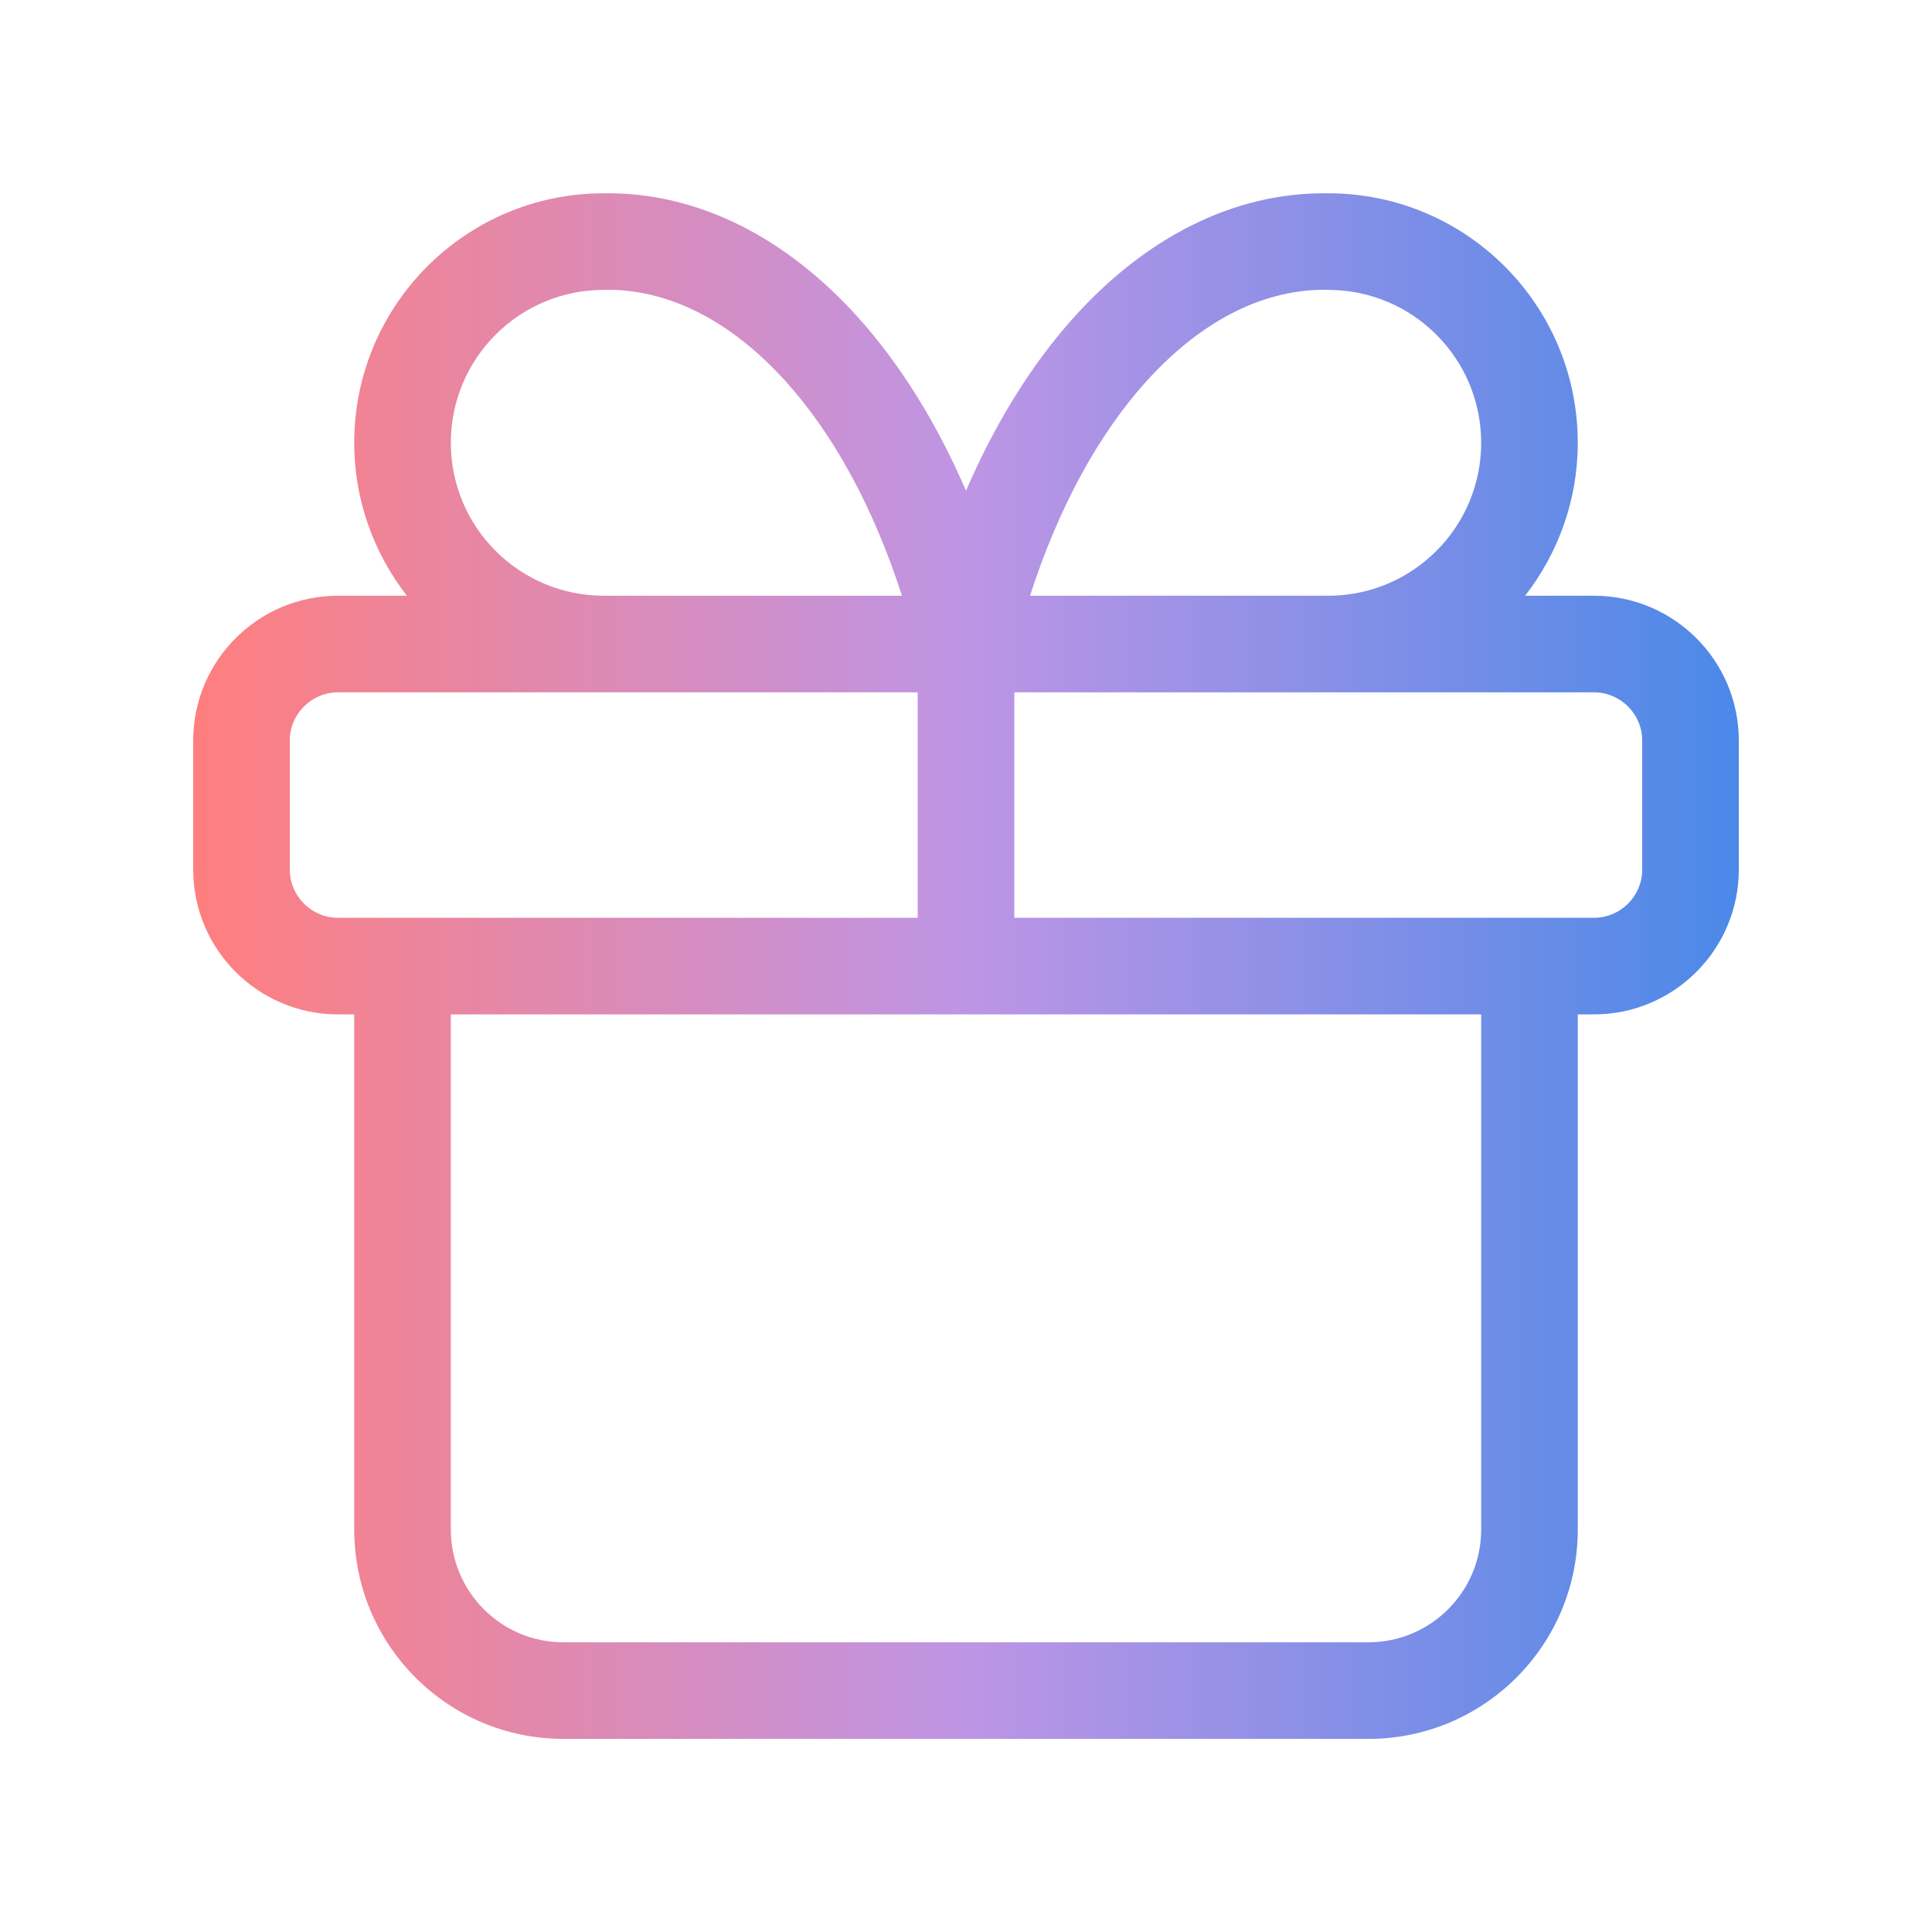
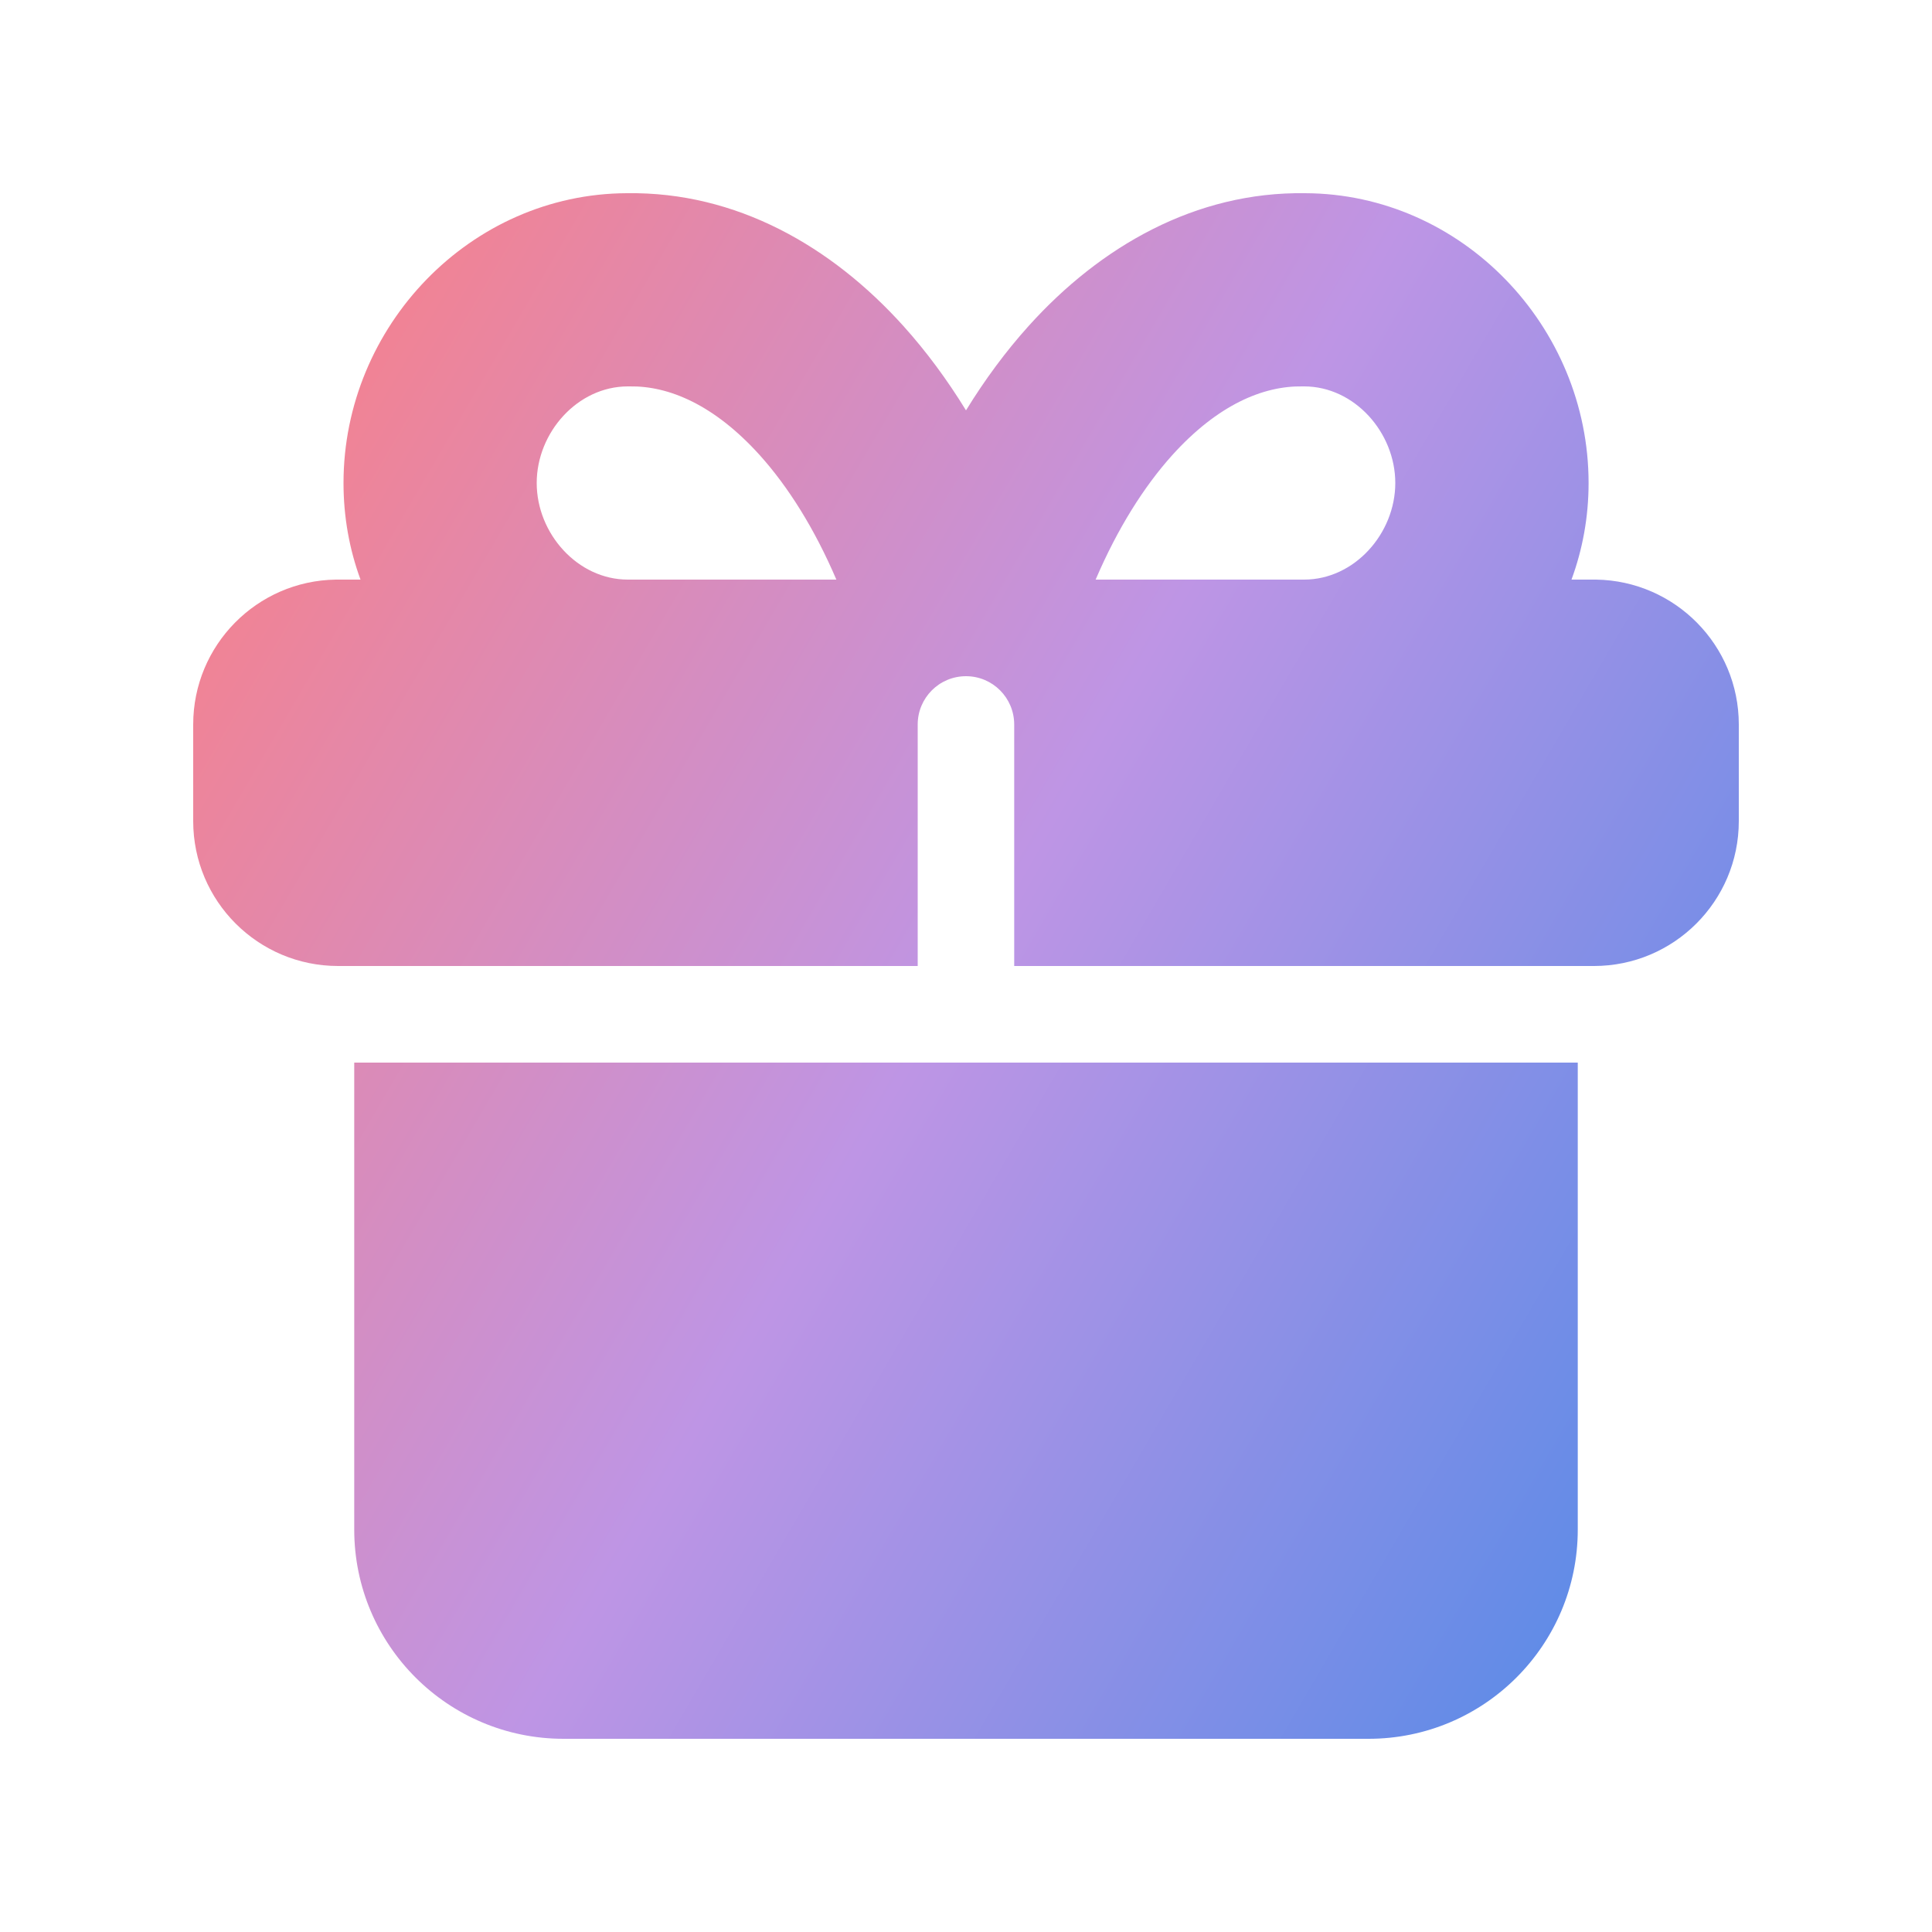
- <svg xmlns="http://www.w3.org/2000/svg" preserveAspectRatio="none" overflow="visible" style="display: block;" width="20" height="20" viewBox="0 0 20 20" fill="none">
+ <svg xmlns="http://www.w3.org/2000/svg" width="20" height="20" viewBox="0 0 20 20" fill="none">
  <g id="ic_gift">
-     <path id="Union" d="M13.754 2.001C15.179 2.003 16.333 3.158 16.333 4.584C16.333 5.181 16.128 5.729 15.788 6.167H16.5C17.328 6.167 18 6.838 18 7.667V9.001C18 9.829 17.328 10.501 16.5 10.501H16.333V15.834C16.333 17.03 15.363 18 14.167 18.001H5.833C4.636 18.001 3.667 17.03 3.667 15.834V10.501H3.5C2.672 10.501 2 9.829 2 9.001V7.667C2 6.838 2.672 6.167 3.5 6.167H4.212C3.872 5.729 3.667 5.181 3.667 4.584C3.667 3.159 4.821 2.003 6.245 2.001C7.248 1.985 8.159 2.482 8.882 3.285C9.32 3.772 9.698 4.38 10 5.08C10.302 4.38 10.679 3.772 11.117 3.285C11.839 2.482 12.751 1.985 13.754 2.001ZM4.667 15.834C4.667 16.478 5.189 17.001 5.833 17.001H14.167C14.811 17 15.333 16.478 15.333 15.834V10.501H4.667V15.834ZM3.5 7.167C3.224 7.167 3 7.391 3 7.667V9.001C3 9.277 3.224 9.501 3.5 9.501H9.5V7.167H3.5ZM10.5 9.501H16.5C16.776 9.501 17 9.277 17 9.001V7.667C17 7.391 16.776 7.167 16.5 7.167H10.5V9.501ZM6.25 3.001C5.376 3.001 4.667 3.709 4.667 4.584C4.667 5.458 5.376 6.167 6.25 6.167H9.337C9.04 5.243 8.622 4.491 8.139 3.954C7.553 3.303 6.899 2.989 6.259 3L6.25 3.001ZM13.741 3C13.101 2.989 12.447 3.303 11.861 3.954C11.378 4.491 10.96 5.243 10.663 6.167H13.75C14.624 6.167 15.333 5.458 15.333 4.584C15.333 3.709 14.624 3.001 13.75 3.001L13.741 3Z" fill="url(#paint0_linear_0_294)" />
+     <g id="Icon">
+       <path d="M3.732 6C3.618 5.69 3.556 5.354 3.556 5C3.556 3.377 4.869 2.005 6.491 2C7.62 1.984 8.607 2.547 9.353 3.376C9.588 3.637 9.804 3.929 10 4.248C10.196 3.929 10.412 3.637 10.647 3.376C11.393 2.547 12.38 1.984 13.509 2C15.131 2.005 16.445 3.377 16.445 5C16.445 5.354 16.382 5.69 16.268 6H16.523C17.341 6.013 18 6.68 18 7.5L18 8.5C18 9.329 17.328 10 16.5 10L10.499 10V7.5C10.499 7.224 10.276 7 10 7C9.723 7 9.5 7.224 9.5 7.5V10H3.501L3.5 10C2.672 10 2 9.329 2 8.5V7.5C2 6.679 2.659 6.012 3.477 6H3.732ZM6.518 4C6.921 3.993 7.393 4.188 7.867 4.714C8.158 5.038 8.431 5.47 8.658 6L6.526 6C6.517 6 6.509 6 6.5 6C5.978 6 5.556 5.522 5.556 5C5.556 4.478 5.978 4 6.5 4L6.518 4ZM13.474 6C13.483 6 13.491 6 13.5 6C14.022 6 14.444 5.522 14.444 5C14.444 4.478 14.022 4 13.5 4L13.483 4C13.079 3.993 12.607 4.188 12.133 4.714C11.842 5.038 11.569 5.47 11.342 6L13.474 6Z" fill-rule="evenodd" clip-rule="evenodd" fill="url(#paint0_linear_0_17)" />
+       <path d="M16.333 11V15.834C16.333 17.03 15.363 18 14.167 18H5.834C4.637 18 3.667 17.03 3.667 15.834V11H16.333Z" fill="url(#paint1_linear_0_17)" />
+     </g>
  </g>
  <defs>
-     <linearGradient id="paint0_linear_0_294" x1="2" y1="10.056" x2="18" y2="10.056" gradientUnits="userSpaceOnUse">
+     <linearGradient id="paint0_linear_0_17" x1="2" y1="2" x2="20.903" y2="13.018" gradientUnits="userSpaceOnUse">
+       <stop stop-color="#FF7E7E" />
+       <stop offset="0.5" stop-color="#BE95E5" />
+       <stop offset="1" stop-color="#4A89E8" />
+     </linearGradient>
+     <linearGradient id="paint1_linear_0_17" x1="2" y1="2" x2="20.903" y2="13.018" gradientUnits="userSpaceOnUse">
      <stop stop-color="#FF7E7E" />
      <stop offset="0.5" stop-color="#BE95E5" />
      <stop offset="1" stop-color="#4A89E8" />
    </linearGradient>
  </defs>
</svg>
